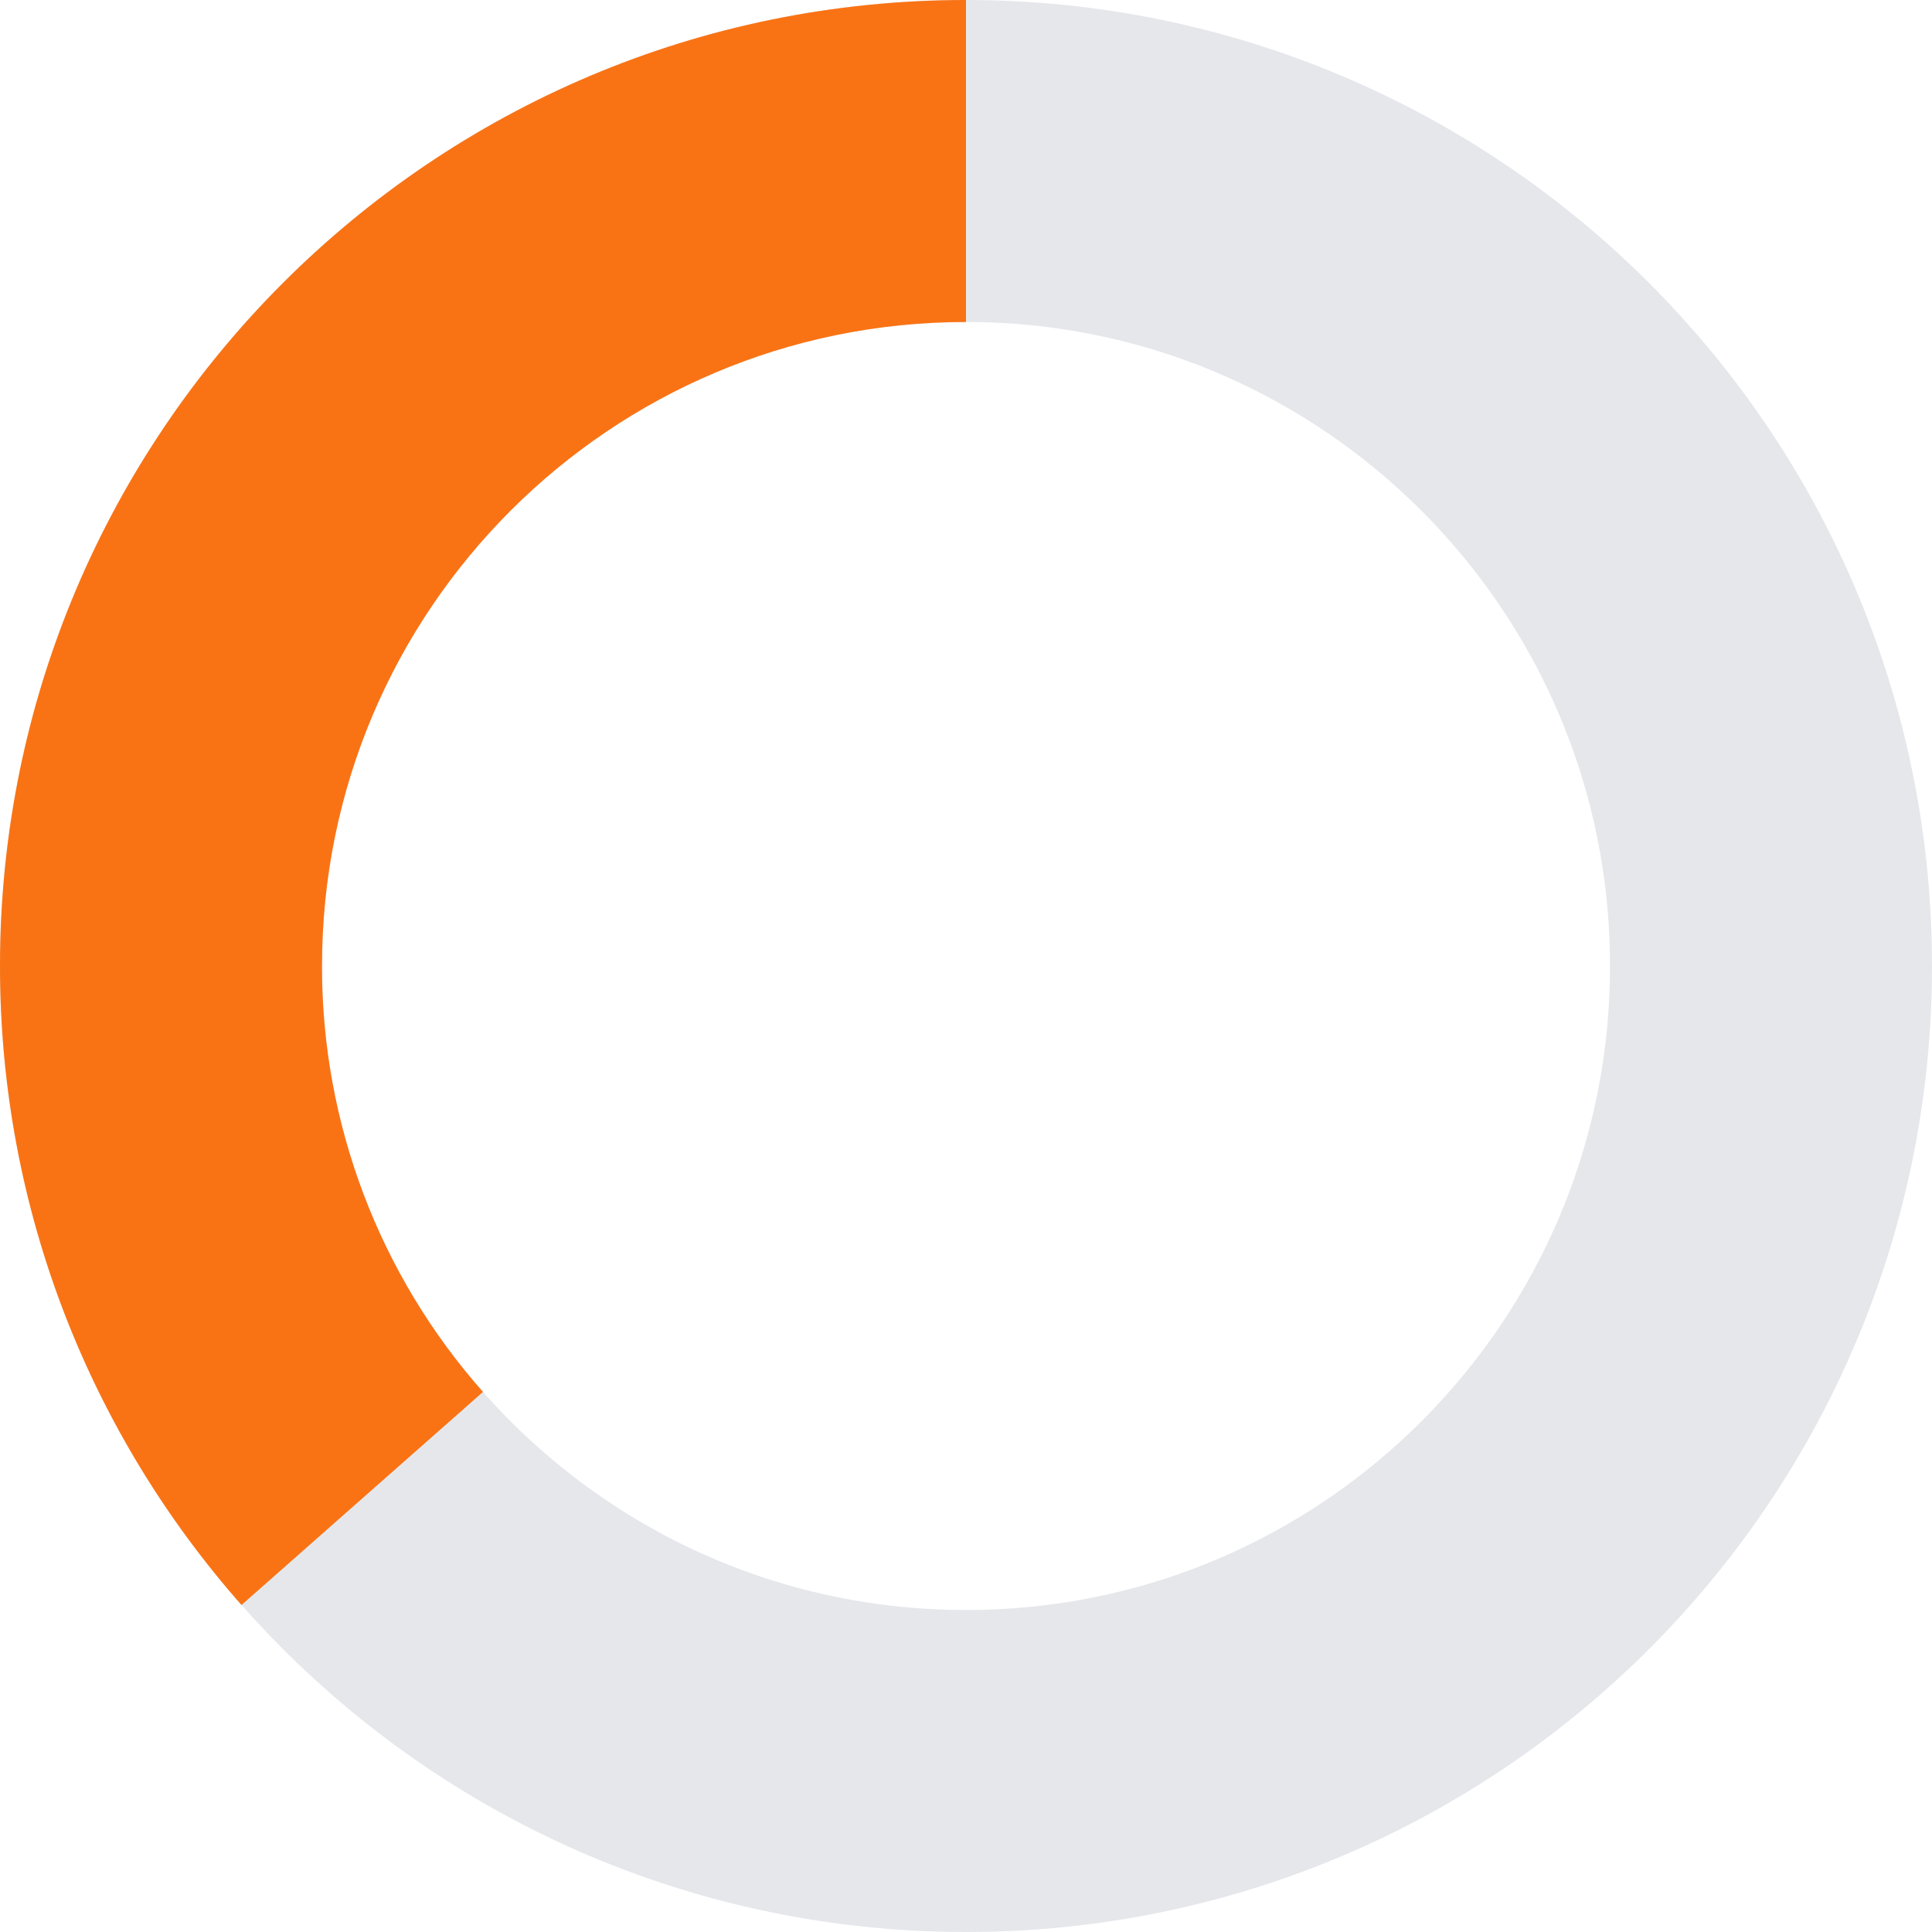
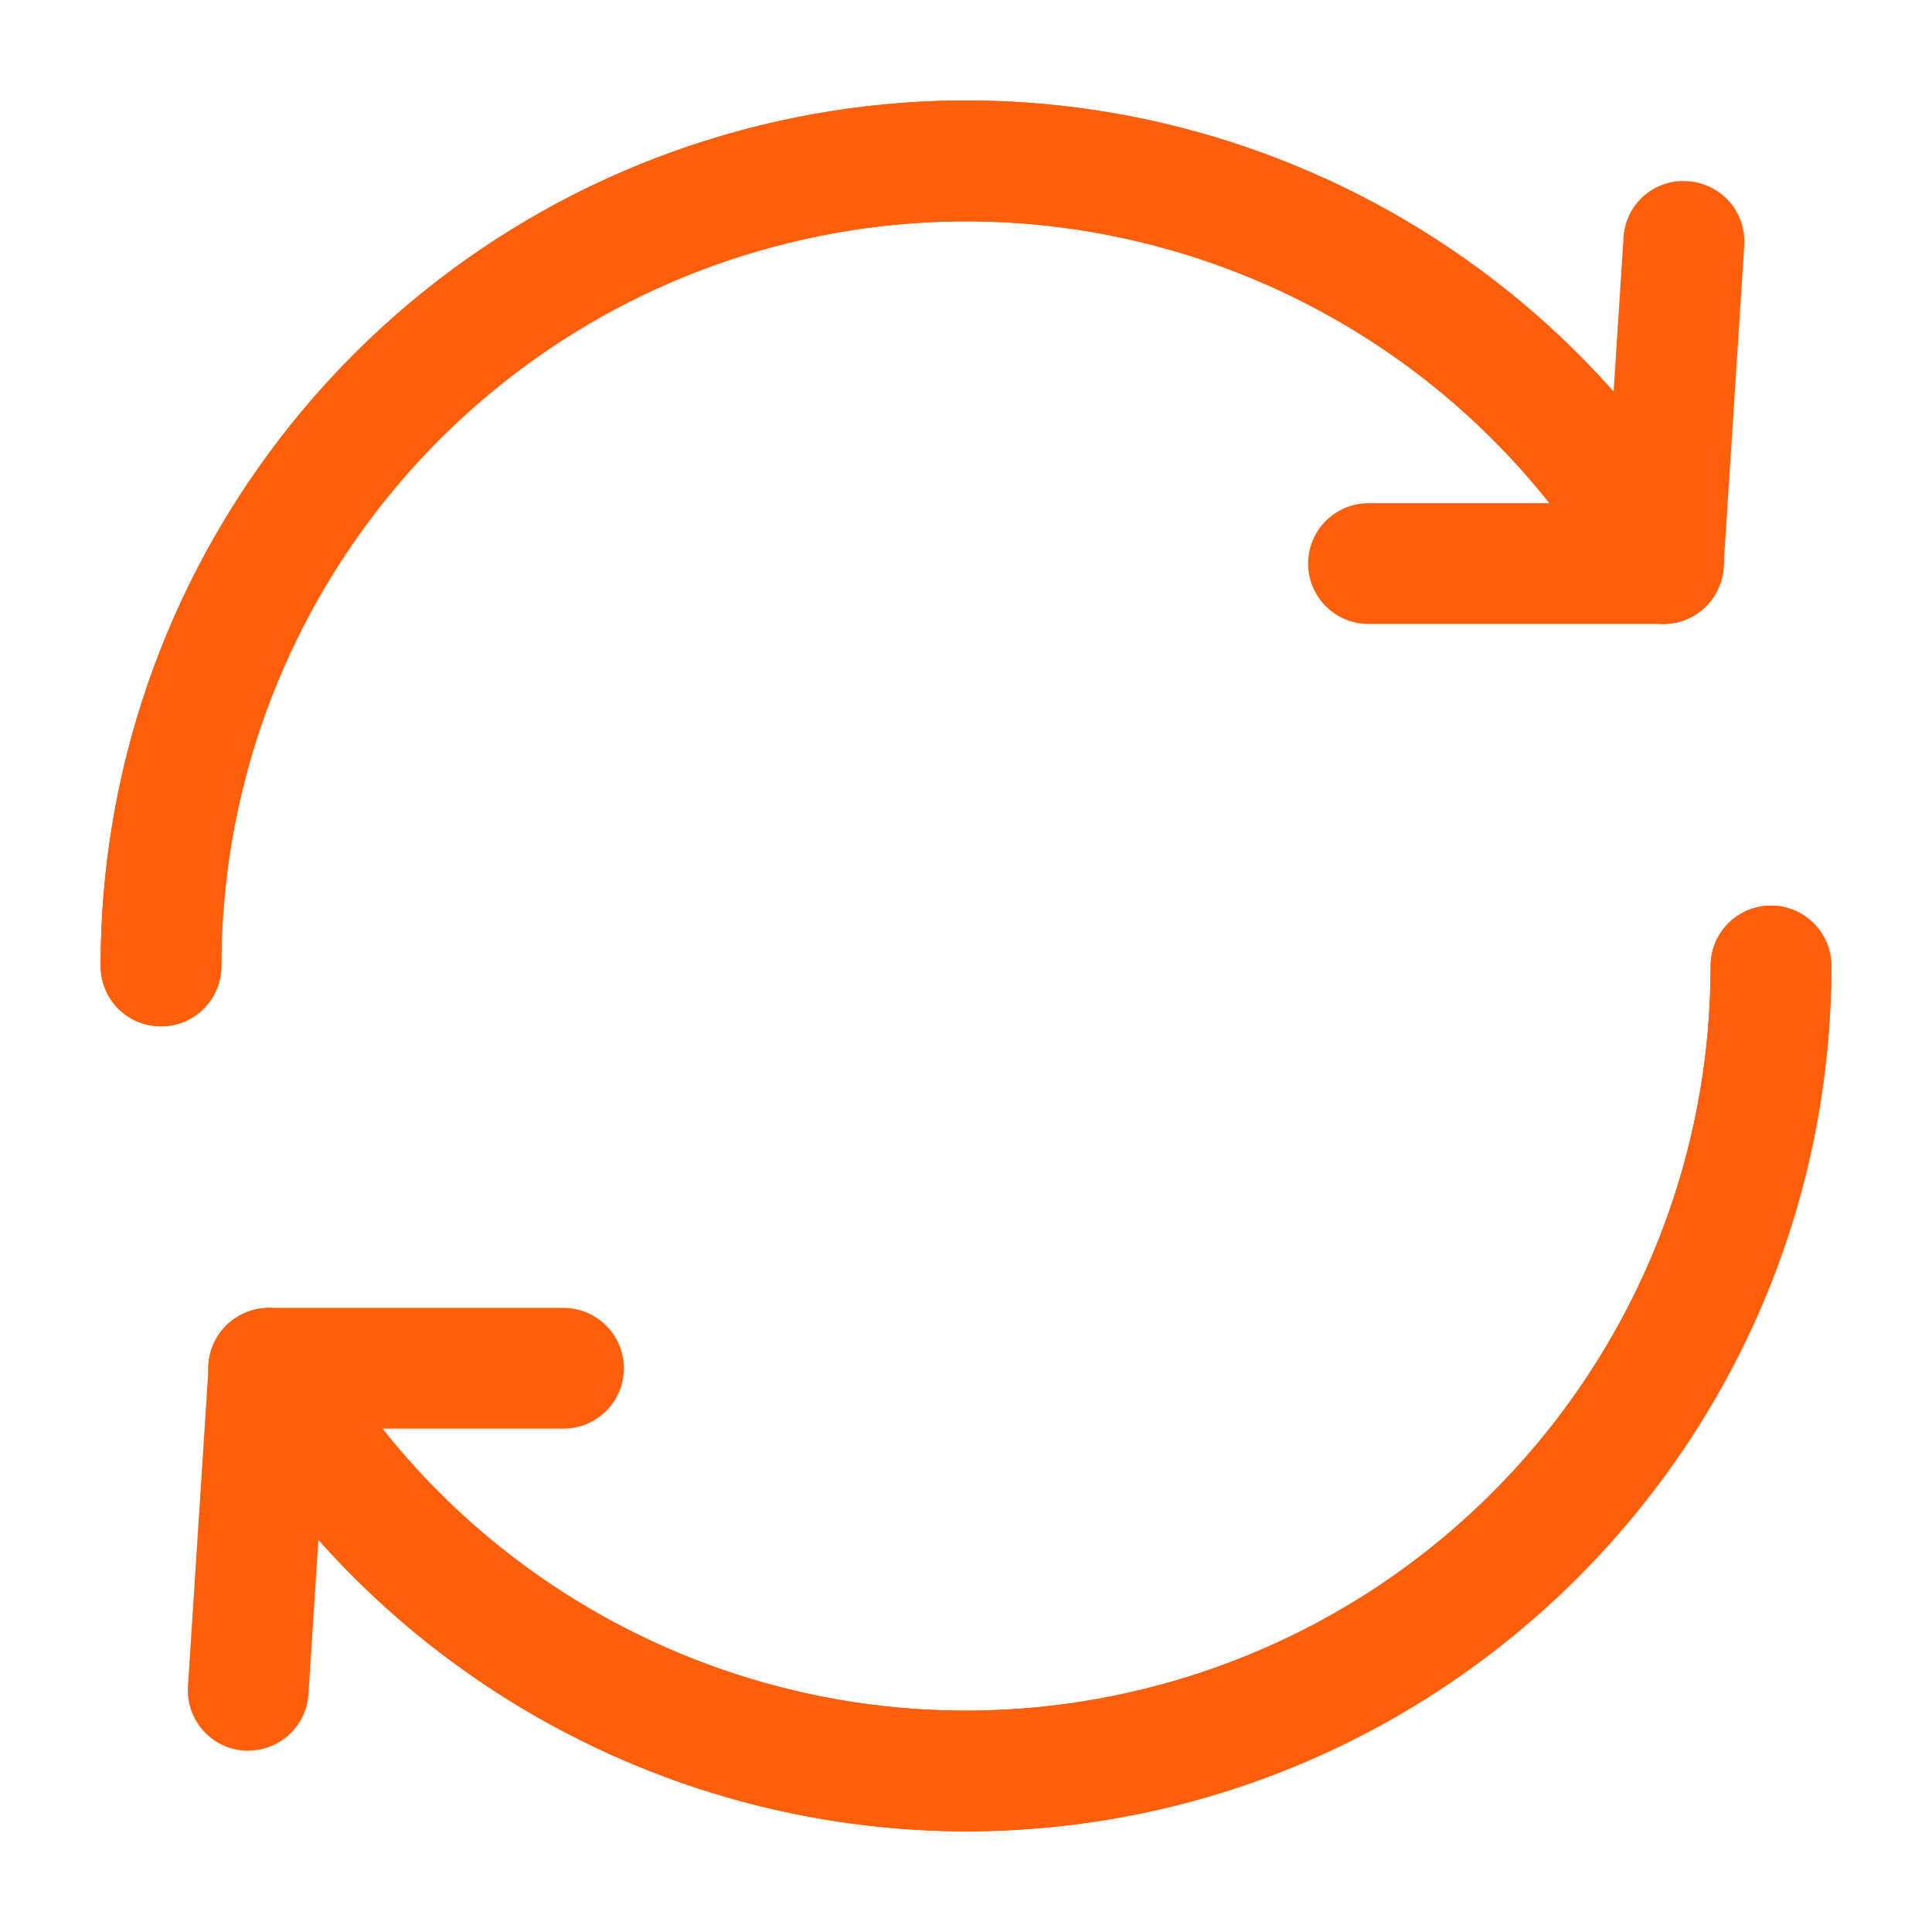
- <svg xmlns="http://www.w3.org/2000/svg" fill="none" viewBox="0 0 24 24">
-   <circle class="opacity-25" cx="12" cy="12" r="10" stroke="#e5e7eb" stroke-width="4" />
-   <path class="opacity-75" fill="#f97315" d="M4 12a8 8 0 018-8V0C5.373 0 0 5.373 0 12h4zm2 5.291A7.962 7.962 0 014 12H0c0 3.042 1.135 5.824 3 7.938l3-2.647z" />
+ <svg xmlns="http://www.w3.org/2000/svg" version="1.1" width="512" height="512" x="0" y="0" viewBox="0 0 24 24" style="enable-background:new 0 0 512 512" xml:space="preserve" class="">
+   <g>
+     <g data-name="Layer 2">
+       <path d="M20.659 7.751H17a.75.75 0 0 1 0-1.5h2.956l.212-3.3a.743.743 0 0 1 .8-.7.751.751 0 0 1 .7.8l-.258 4a.75.75 0 0 1-.751.7z" fill="#ff5f0b" opacity="1" data-original="#000000" class="" />
+       <path d="M2 12.75a.75.75 0 0 1-.75-.75 10.751 10.751 0 0 1 20.062-5.375.75.75 0 0 1-1.3.75A9.251 9.251 0 0 0 2.75 12a.75.75 0 0 1-.75.75zM12 22.75a10.792 10.792 0 0 1-9.312-5.375.75.75 0 0 1 1.3-.75A9.251 9.251 0 0 0 21.25 12a.75.75 0 0 1 1.5 0A10.762 10.762 0 0 1 12 22.75z" fill="#ff5f0b" opacity="1" data-original="#000000" class="" />
+       <path d="M3.084 21.747h-.049a.751.751 0 0 1-.7-.8l.258-4a.75.75 0 0 1 .748-.7H7a.75.75 0 0 1 0 1.5H4.044l-.212 3.3a.75.75 0 0 1-.748.7z" fill="#ff5f0b" opacity="1" data-original="#000000" class="" />
+       <path d="M12 22.75a10.792 10.792 0 0 1-9.312-5.375.75.75 0 0 1 1.3-.75A9.251 9.251 0 0 0 21.25 12a.75.75 0 0 1 1.5 0A10.762 10.762 0 0 1 12 22.75zM2 12.75a.75.75 0 0 1-.75-.75 10.751 10.751 0 0 1 20.062-5.375.75.75 0 0 1-1.3.75A9.251 9.251 0 0 0 2.75 12a.75.75 0 0 1-.75.75z" fill="#ff5f0b" opacity="1" data-original="#000000" class="" />
+     </g>
+   </g>
</svg>
